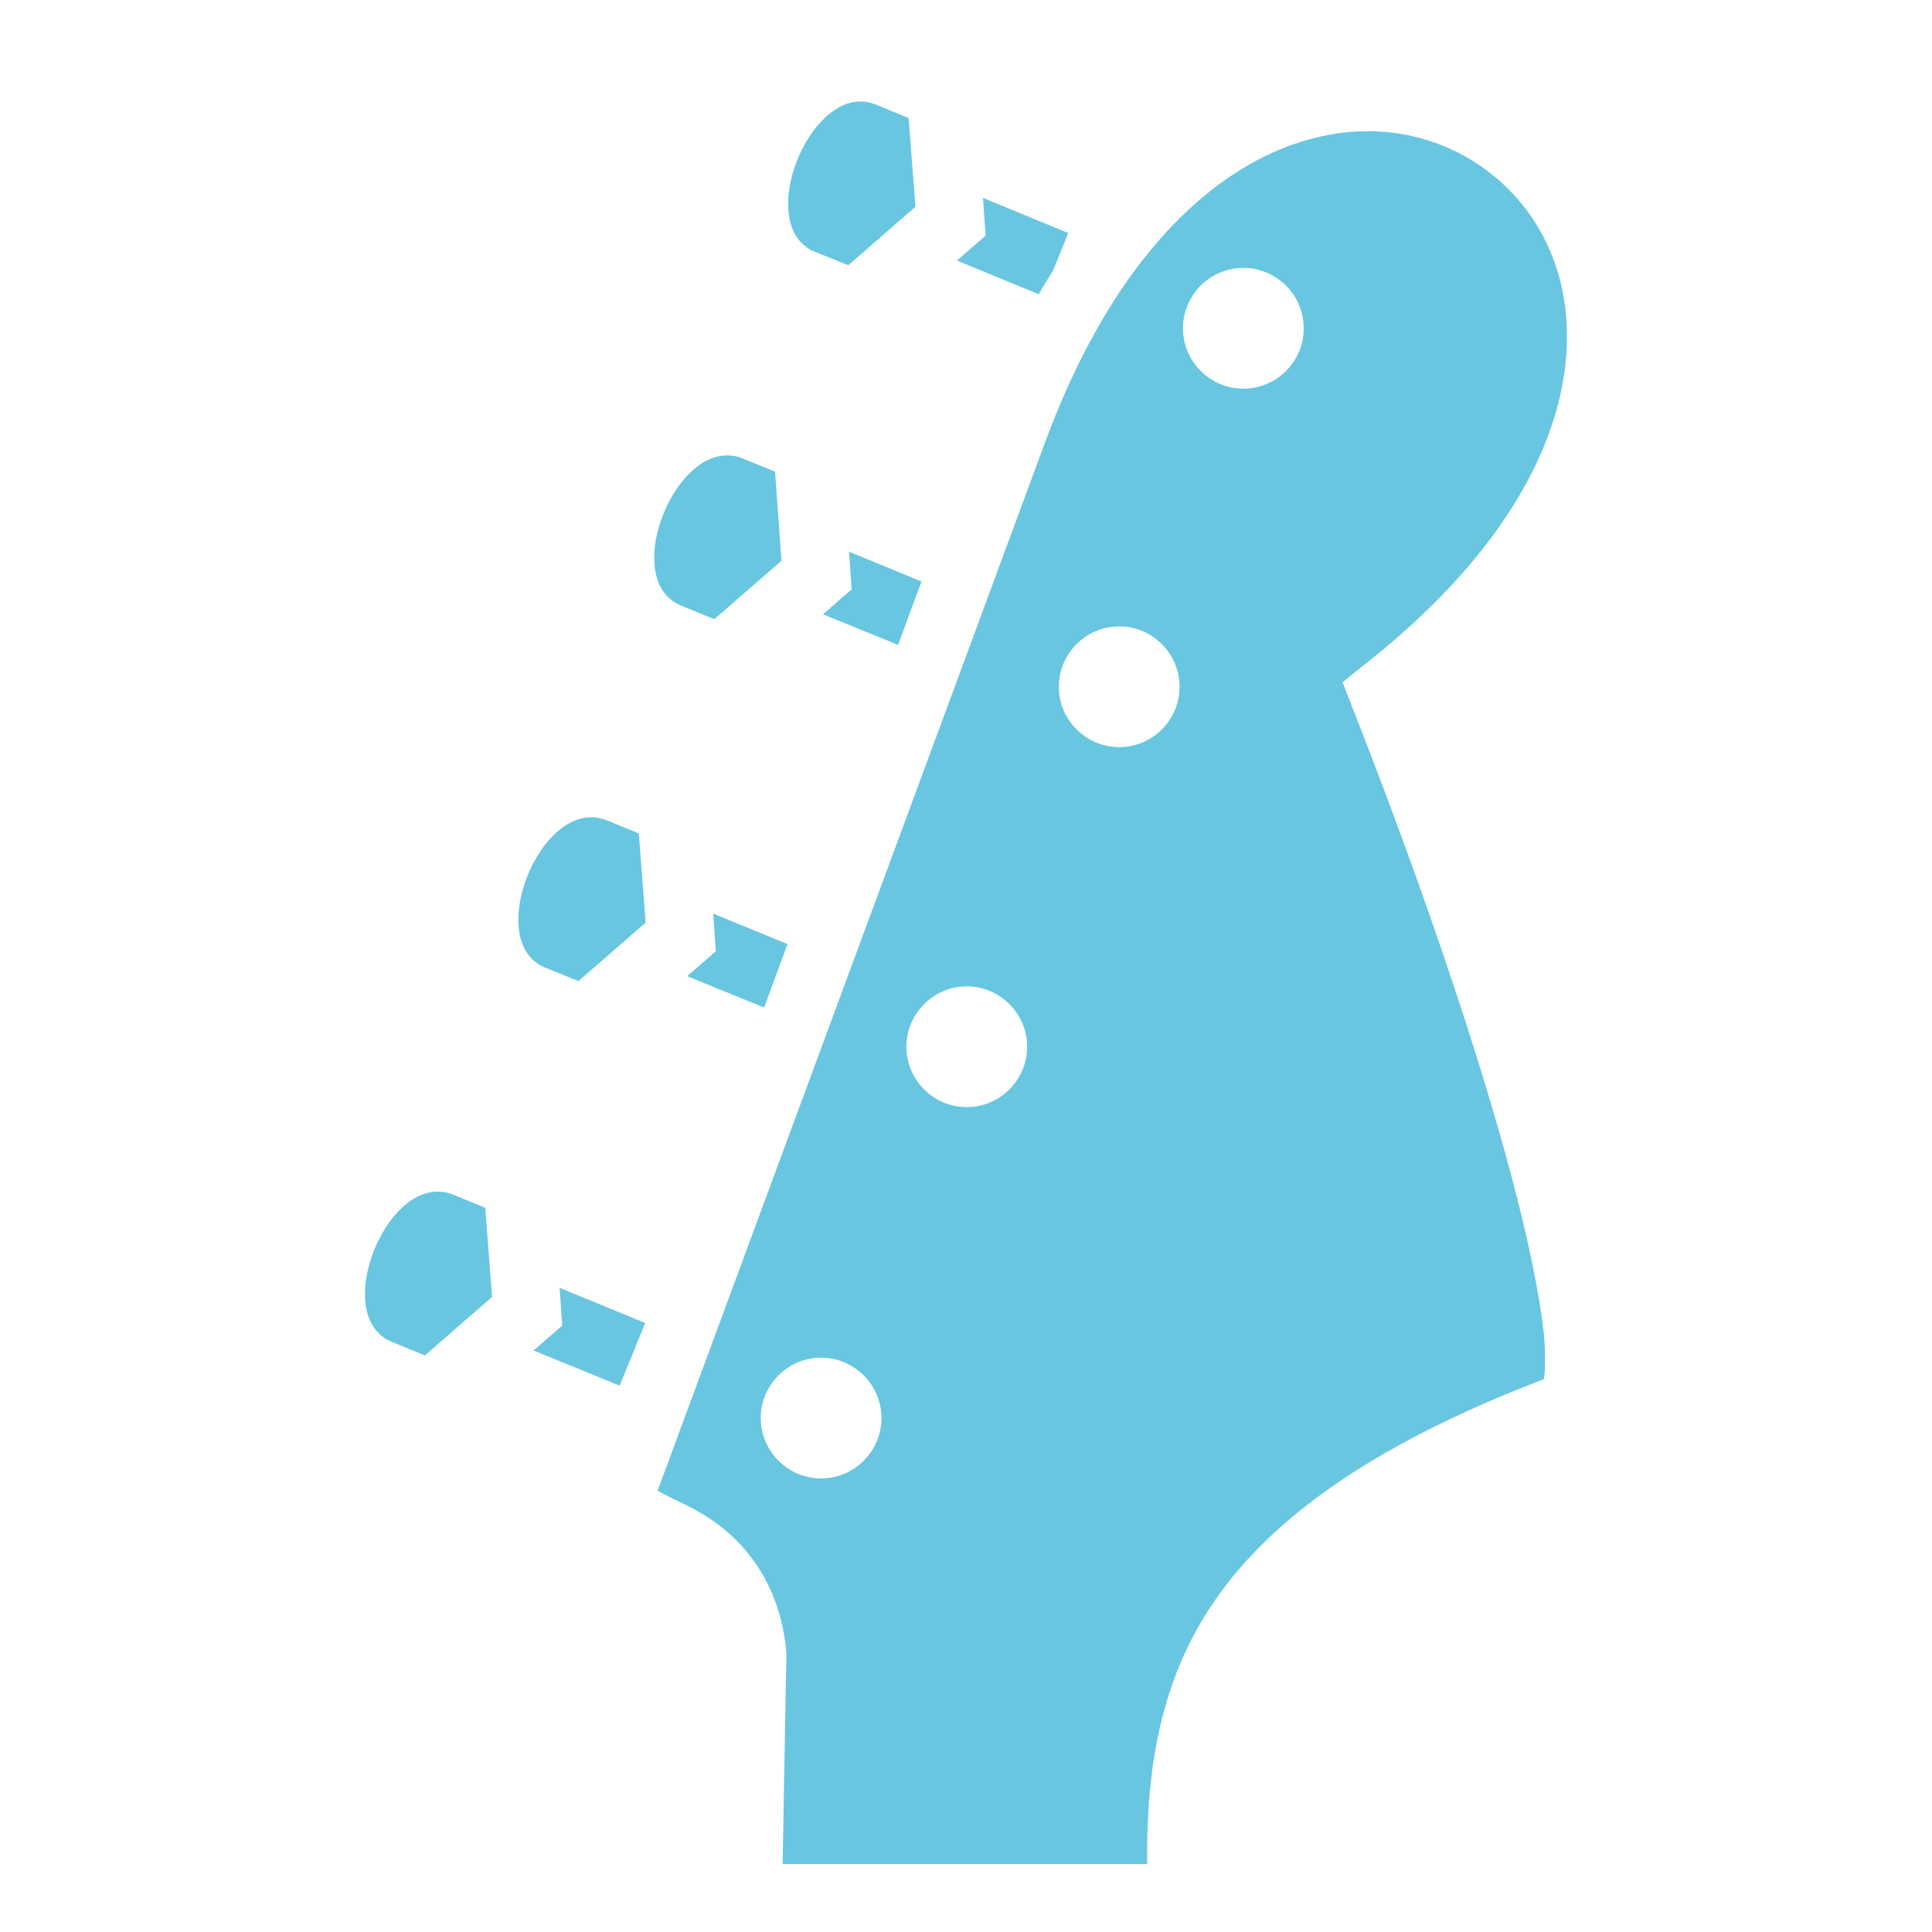
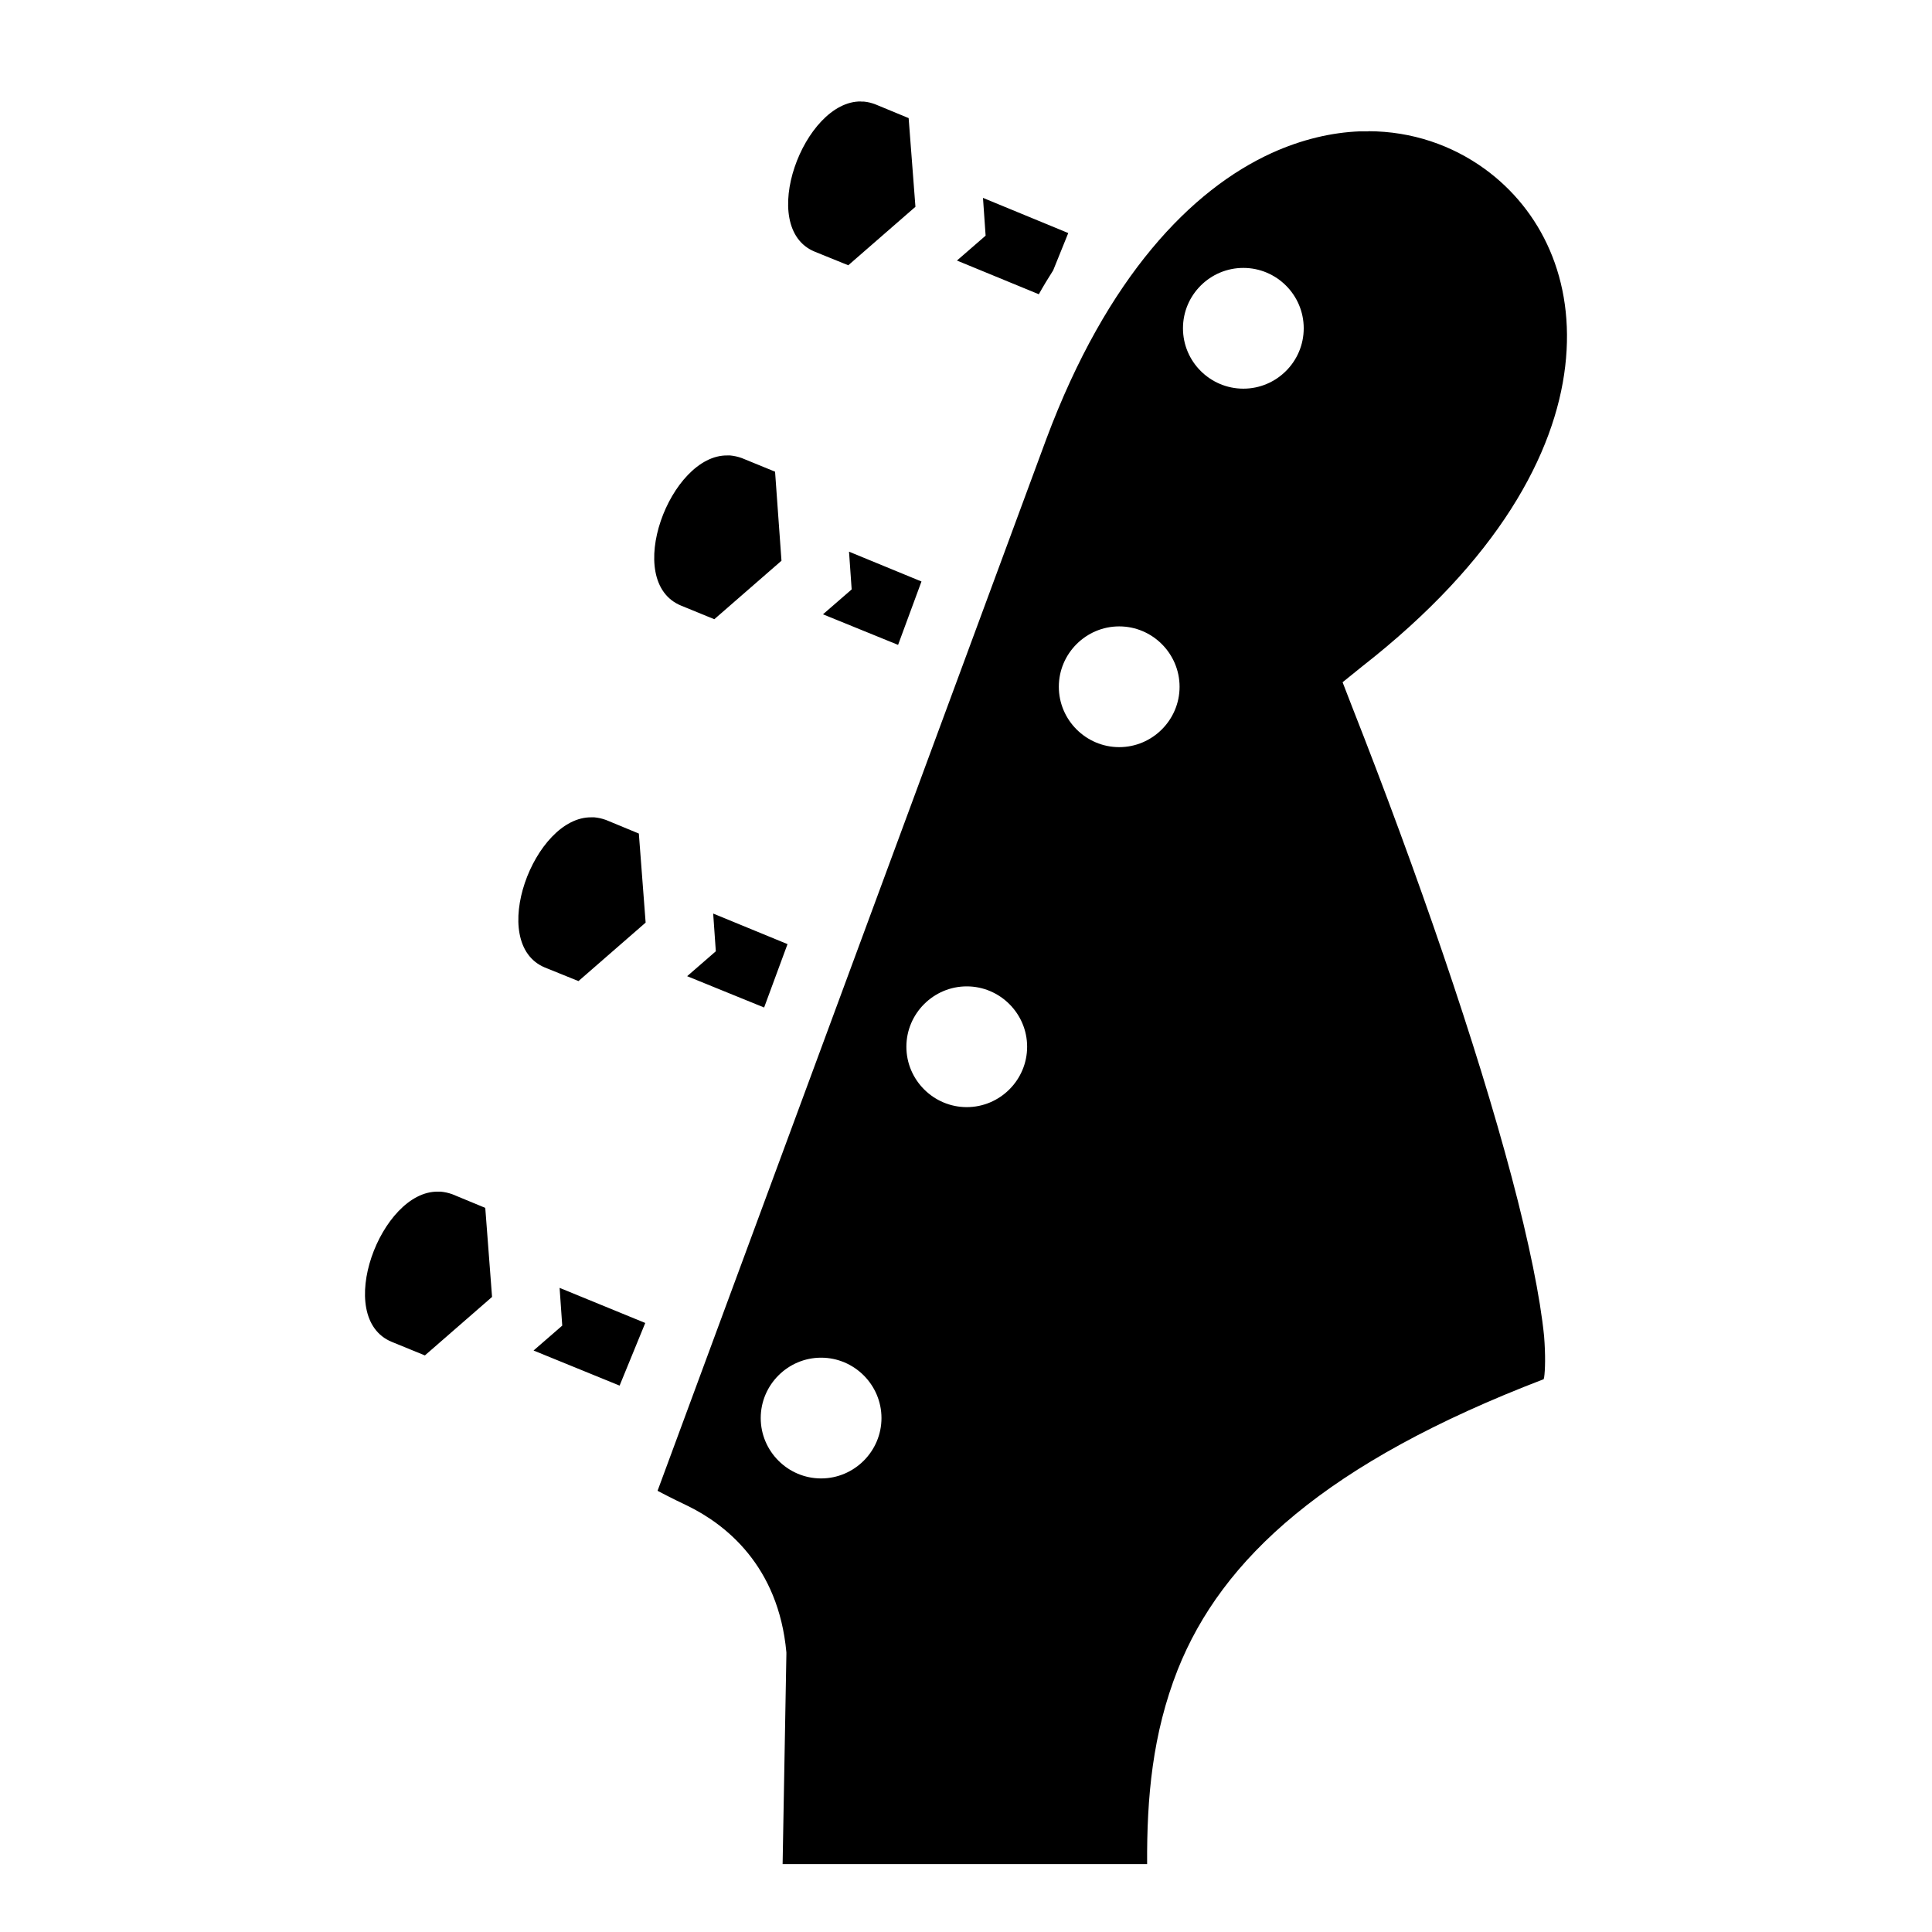
- <svg xmlns="http://www.w3.org/2000/svg" width="800px" height="800px" viewBox="0 0 512 512">
-   <path fill="#68c6e0" d="M228.2 26.89c-15.2-.25-27.7 33.46-12.3 39.8l8.9 3.61 17.8-15.5-1.8-23.5-8.7-3.6c-1.1-.43-2.1-.68-3.2-.78h-.7zm134.4 7.92h-2.3c-7.4.3-15.3 2.12-23.3 5.75-21.2 9.67-43.6 32.67-59.7 75.74L174.4 394.7l-.1.2v.2c.9.5 3.6 1.9 8 4 9.8 4.8 24 15.7 26.1 38.8v.5l-1 55.6H304c-.1-17.6 1.4-34.5 8.1-51.5 11.7-29.4 39.3-54.9 97-77 0-.2 0 0 .1-.4.3-2 .4-6 0-11-1-10.1-4-24.9-8.6-42.2-9.2-34.7-24.8-80.2-42.4-124.9l-2.4-6.2 5.2-4.2c36.1-28.2 51.1-56.4 53.8-79.56 2.7-23.06-6.5-41.48-21.3-52.25-8.7-6.31-19.3-9.99-30.9-10.02zM260.5 52.44l.7 10.01-7.6 6.6 21.7 8.93c1.2-2.17 2.5-4.28 3.8-6.33l4-9.89zm69 18.56c8.8 0 16 7.16 16 16s-7.2 16-16 16-16-7.16-16-16 7.2-16 16-16zm-136.7 49.7c-15.2-.3-27.9 33.4-12.3 39.8l8.8 3.6 17.8-15.5-1.7-23.6-8.8-3.6c-1.1-.4-2.1-.6-3.1-.7zm32.2 25.5l.7 10-7.6 6.6 19.9 8.1 6.2-16.8zm71.6 19.8c8.8 0 16 7.2 16 16s-7.2 16-16 16-16-7.2-16-16 7.2-16 16-16zm-139.8 50.6c-15.3-.3-27.8 33.4-12.4 39.8l8.9 3.6 17.8-15.5-1.8-23.6-8.7-3.6c-1.1-.4-2.1-.6-3.1-.7zm32.2 25.5l.7 10-7.6 6.6 20.4 8.3 6.2-16.8zm67.2 19.3c8.8 0 16 7.2 16 16s-7.2 16-16 16-16-7.2-16-16 7.2-16 16-16zm-140.1 54.4c-15.2-.3-27.78 33.4-12.3 39.8l8.8 3.6 17.8-15.5-1.8-23.6-8.7-3.6c-1.1-.4-2.1-.6-3.1-.7zm32.2 25.5l.7 10-7.6 6.6 22.8 9.3 6.8-16.6zm69.3 18.5c8.8 0 16 7.2 16 16s-7.2 16-16 16-16-7.2-16-16 7.2-16 16-16z" />
+ <svg xmlns="http://www.w3.org/2000/svg" viewBox="0 0 512 512">
+   <path fill="currentColor" d="M228.2 26.89c-15.2-.25-27.7 33.46-12.3 39.8l8.9 3.61 17.8-15.5-1.8-23.5-8.7-3.6c-1.1-.43-2.1-.68-3.2-.78h-.7zm134.4 7.92h-2.3c-7.4.3-15.3 2.12-23.3 5.75-21.2 9.67-43.6 32.67-59.7 75.74L174.4 394.7l-.1.2v.2c.9.5 3.6 1.9 8 4 9.8 4.8 24 15.7 26.1 38.8v.5l-1 55.6H304c-.1-17.6 1.4-34.5 8.1-51.5 11.7-29.4 39.3-54.9 97-77 0-.2 0 0 .1-.4.3-2 .4-6 0-11-1-10.1-4-24.9-8.6-42.2-9.2-34.7-24.8-80.2-42.4-124.9l-2.4-6.2 5.2-4.2c36.1-28.2 51.1-56.4 53.8-79.56 2.7-23.06-6.5-41.48-21.3-52.25-8.7-6.31-19.3-9.99-30.9-10.02zM260.5 52.44l.7 10.01-7.6 6.6 21.7 8.93c1.2-2.17 2.5-4.28 3.8-6.33l4-9.89zm69 18.56c8.8 0 16 7.16 16 16s-7.2 16-16 16-16-7.16-16-16 7.2-16 16-16zm-136.7 49.7c-15.2-.3-27.9 33.4-12.3 39.8l8.8 3.6 17.8-15.5-1.7-23.6-8.8-3.6c-1.1-.4-2.1-.6-3.1-.7zm32.2 25.5l.7 10-7.6 6.6 19.9 8.1 6.2-16.8zm71.6 19.8c8.8 0 16 7.2 16 16s-7.2 16-16 16-16-7.2-16-16 7.2-16 16-16zm-139.8 50.6c-15.3-.3-27.8 33.4-12.4 39.8l8.9 3.6 17.8-15.5-1.8-23.6-8.7-3.6c-1.1-.4-2.1-.6-3.1-.7zm32.2 25.5l.7 10-7.6 6.6 20.4 8.3 6.2-16.8zm67.2 19.3c8.8 0 16 7.2 16 16s-7.2 16-16 16-16-7.2-16-16 7.2-16 16-16zm-140.1 54.4c-15.2-.3-27.78 33.4-12.3 39.8l8.8 3.6 17.8-15.5-1.8-23.6-8.7-3.6c-1.1-.4-2.1-.6-3.1-.7zm32.2 25.5l.7 10-7.6 6.6 22.8 9.3 6.8-16.6zm69.3 18.5c8.8 0 16 7.2 16 16s-7.2 16-16 16-16-7.2-16-16 7.2-16 16-16z" />
</svg>
